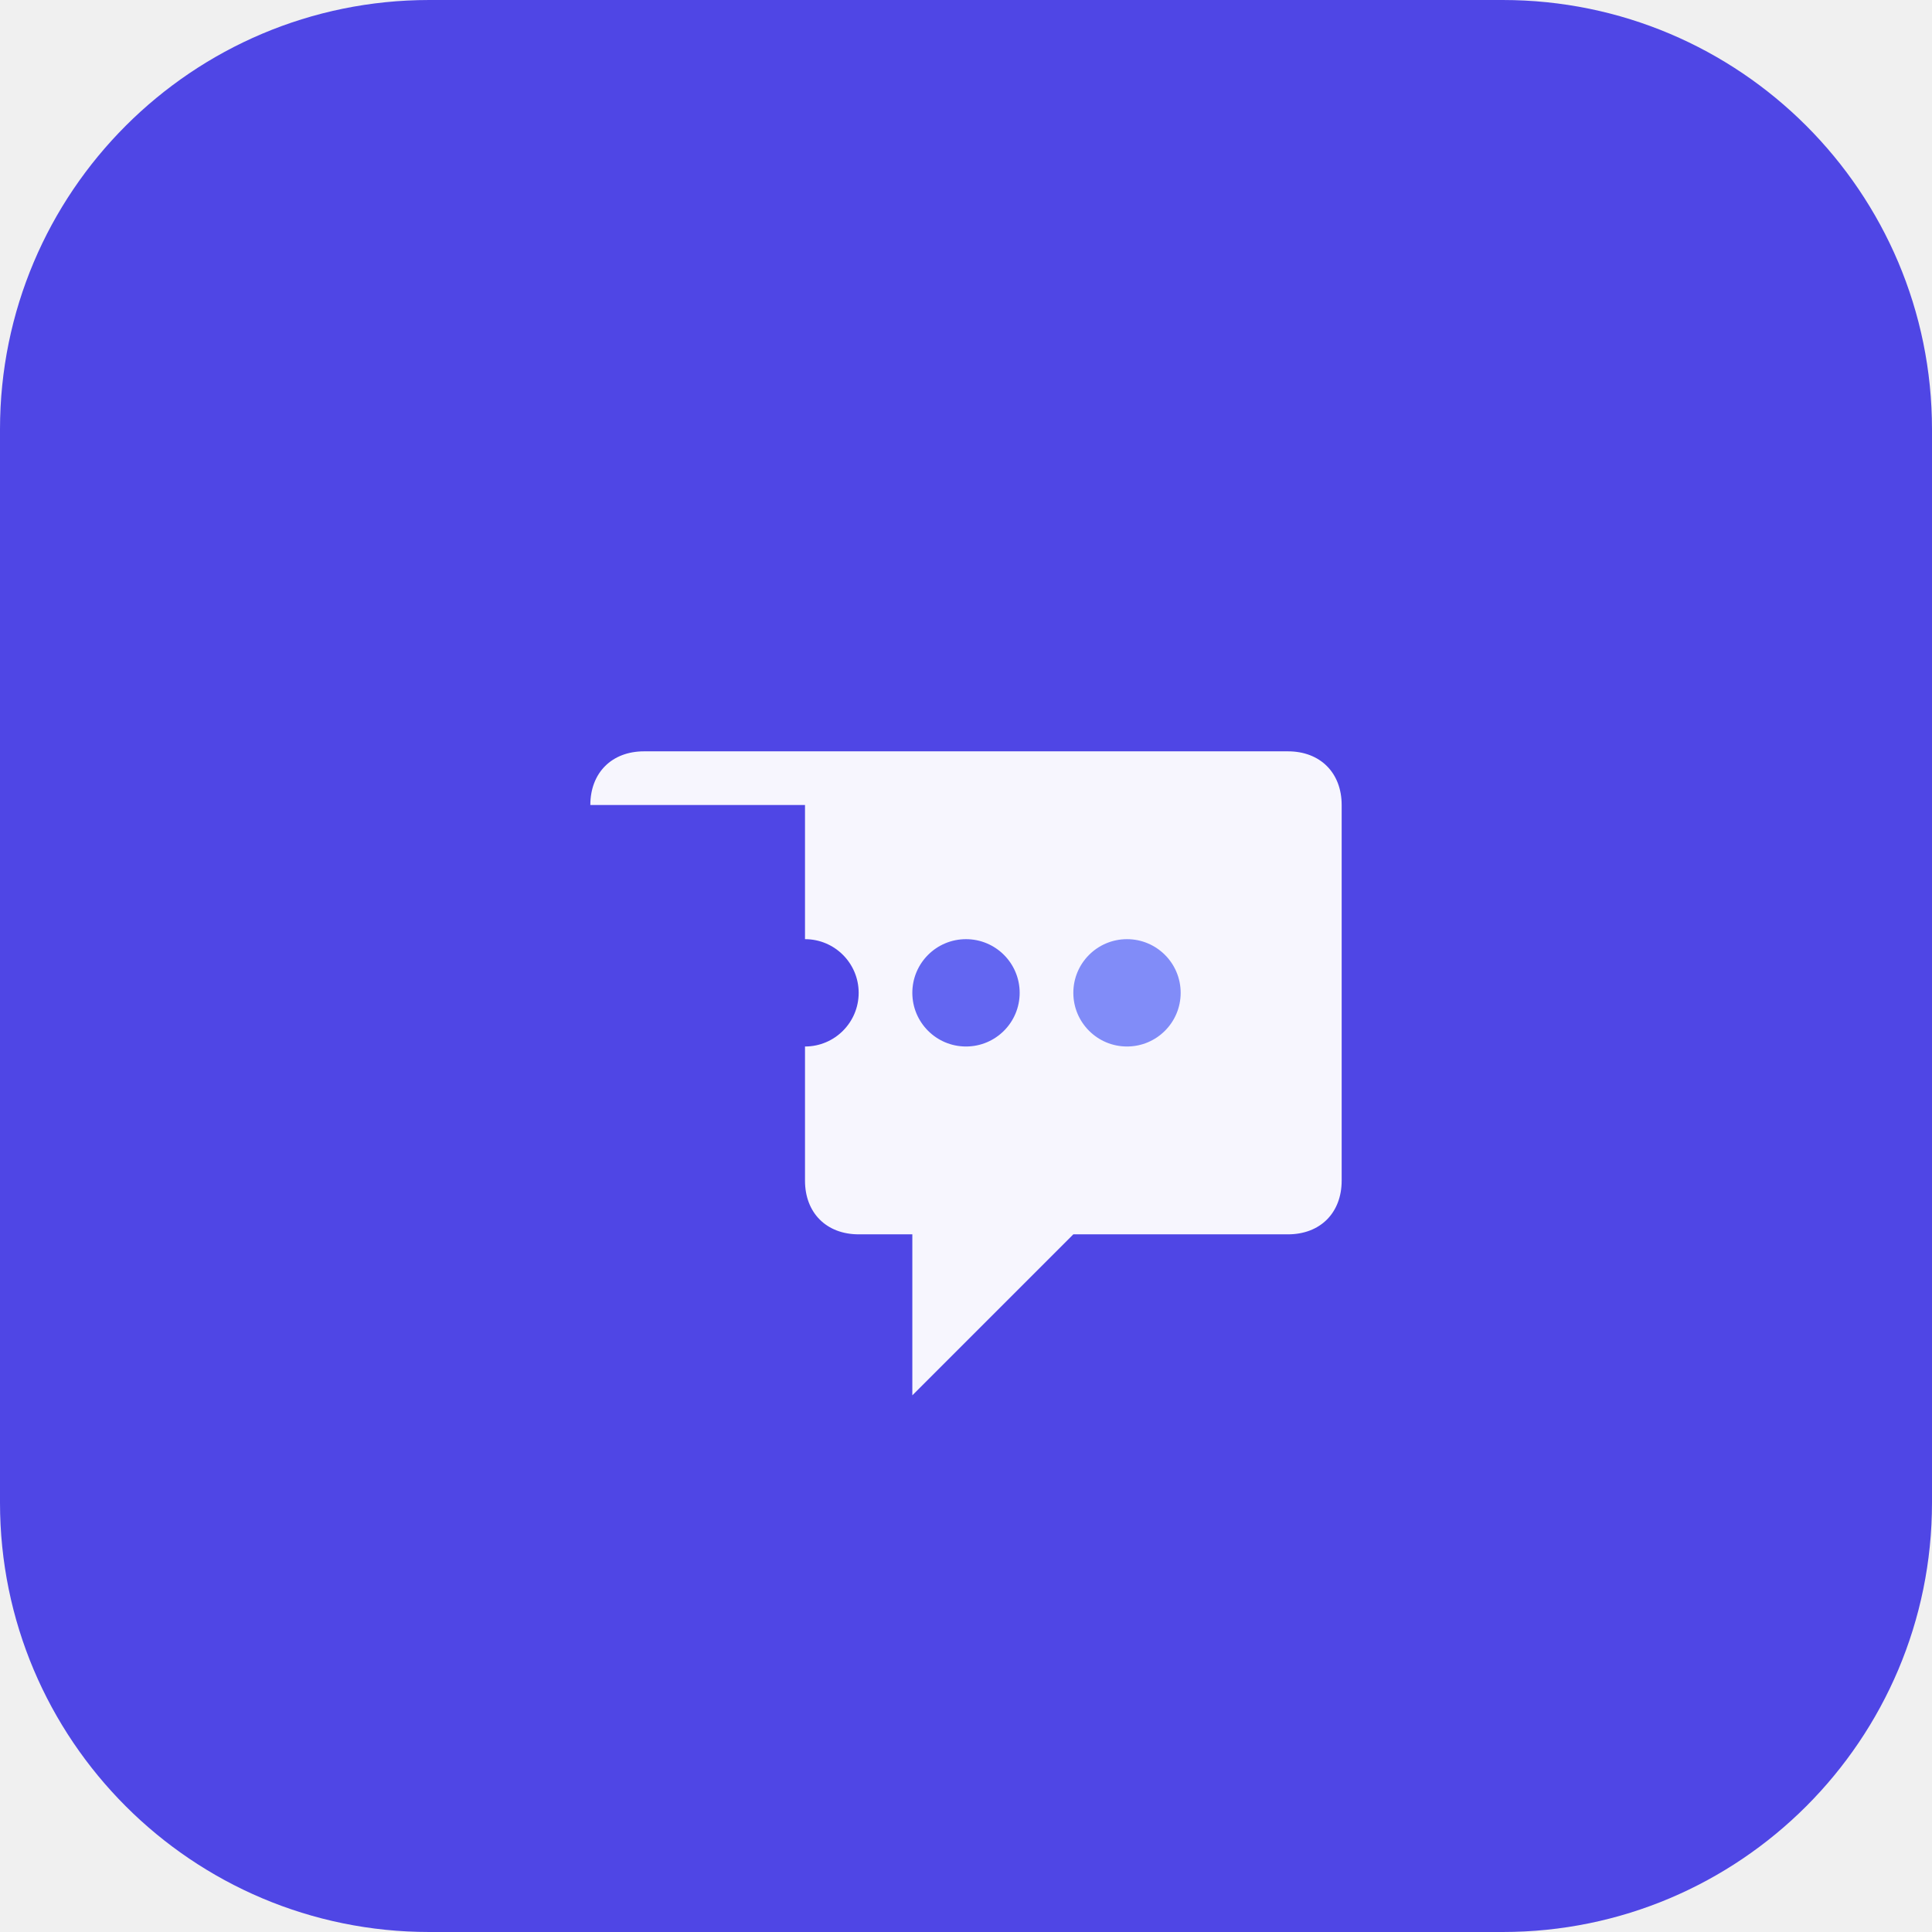
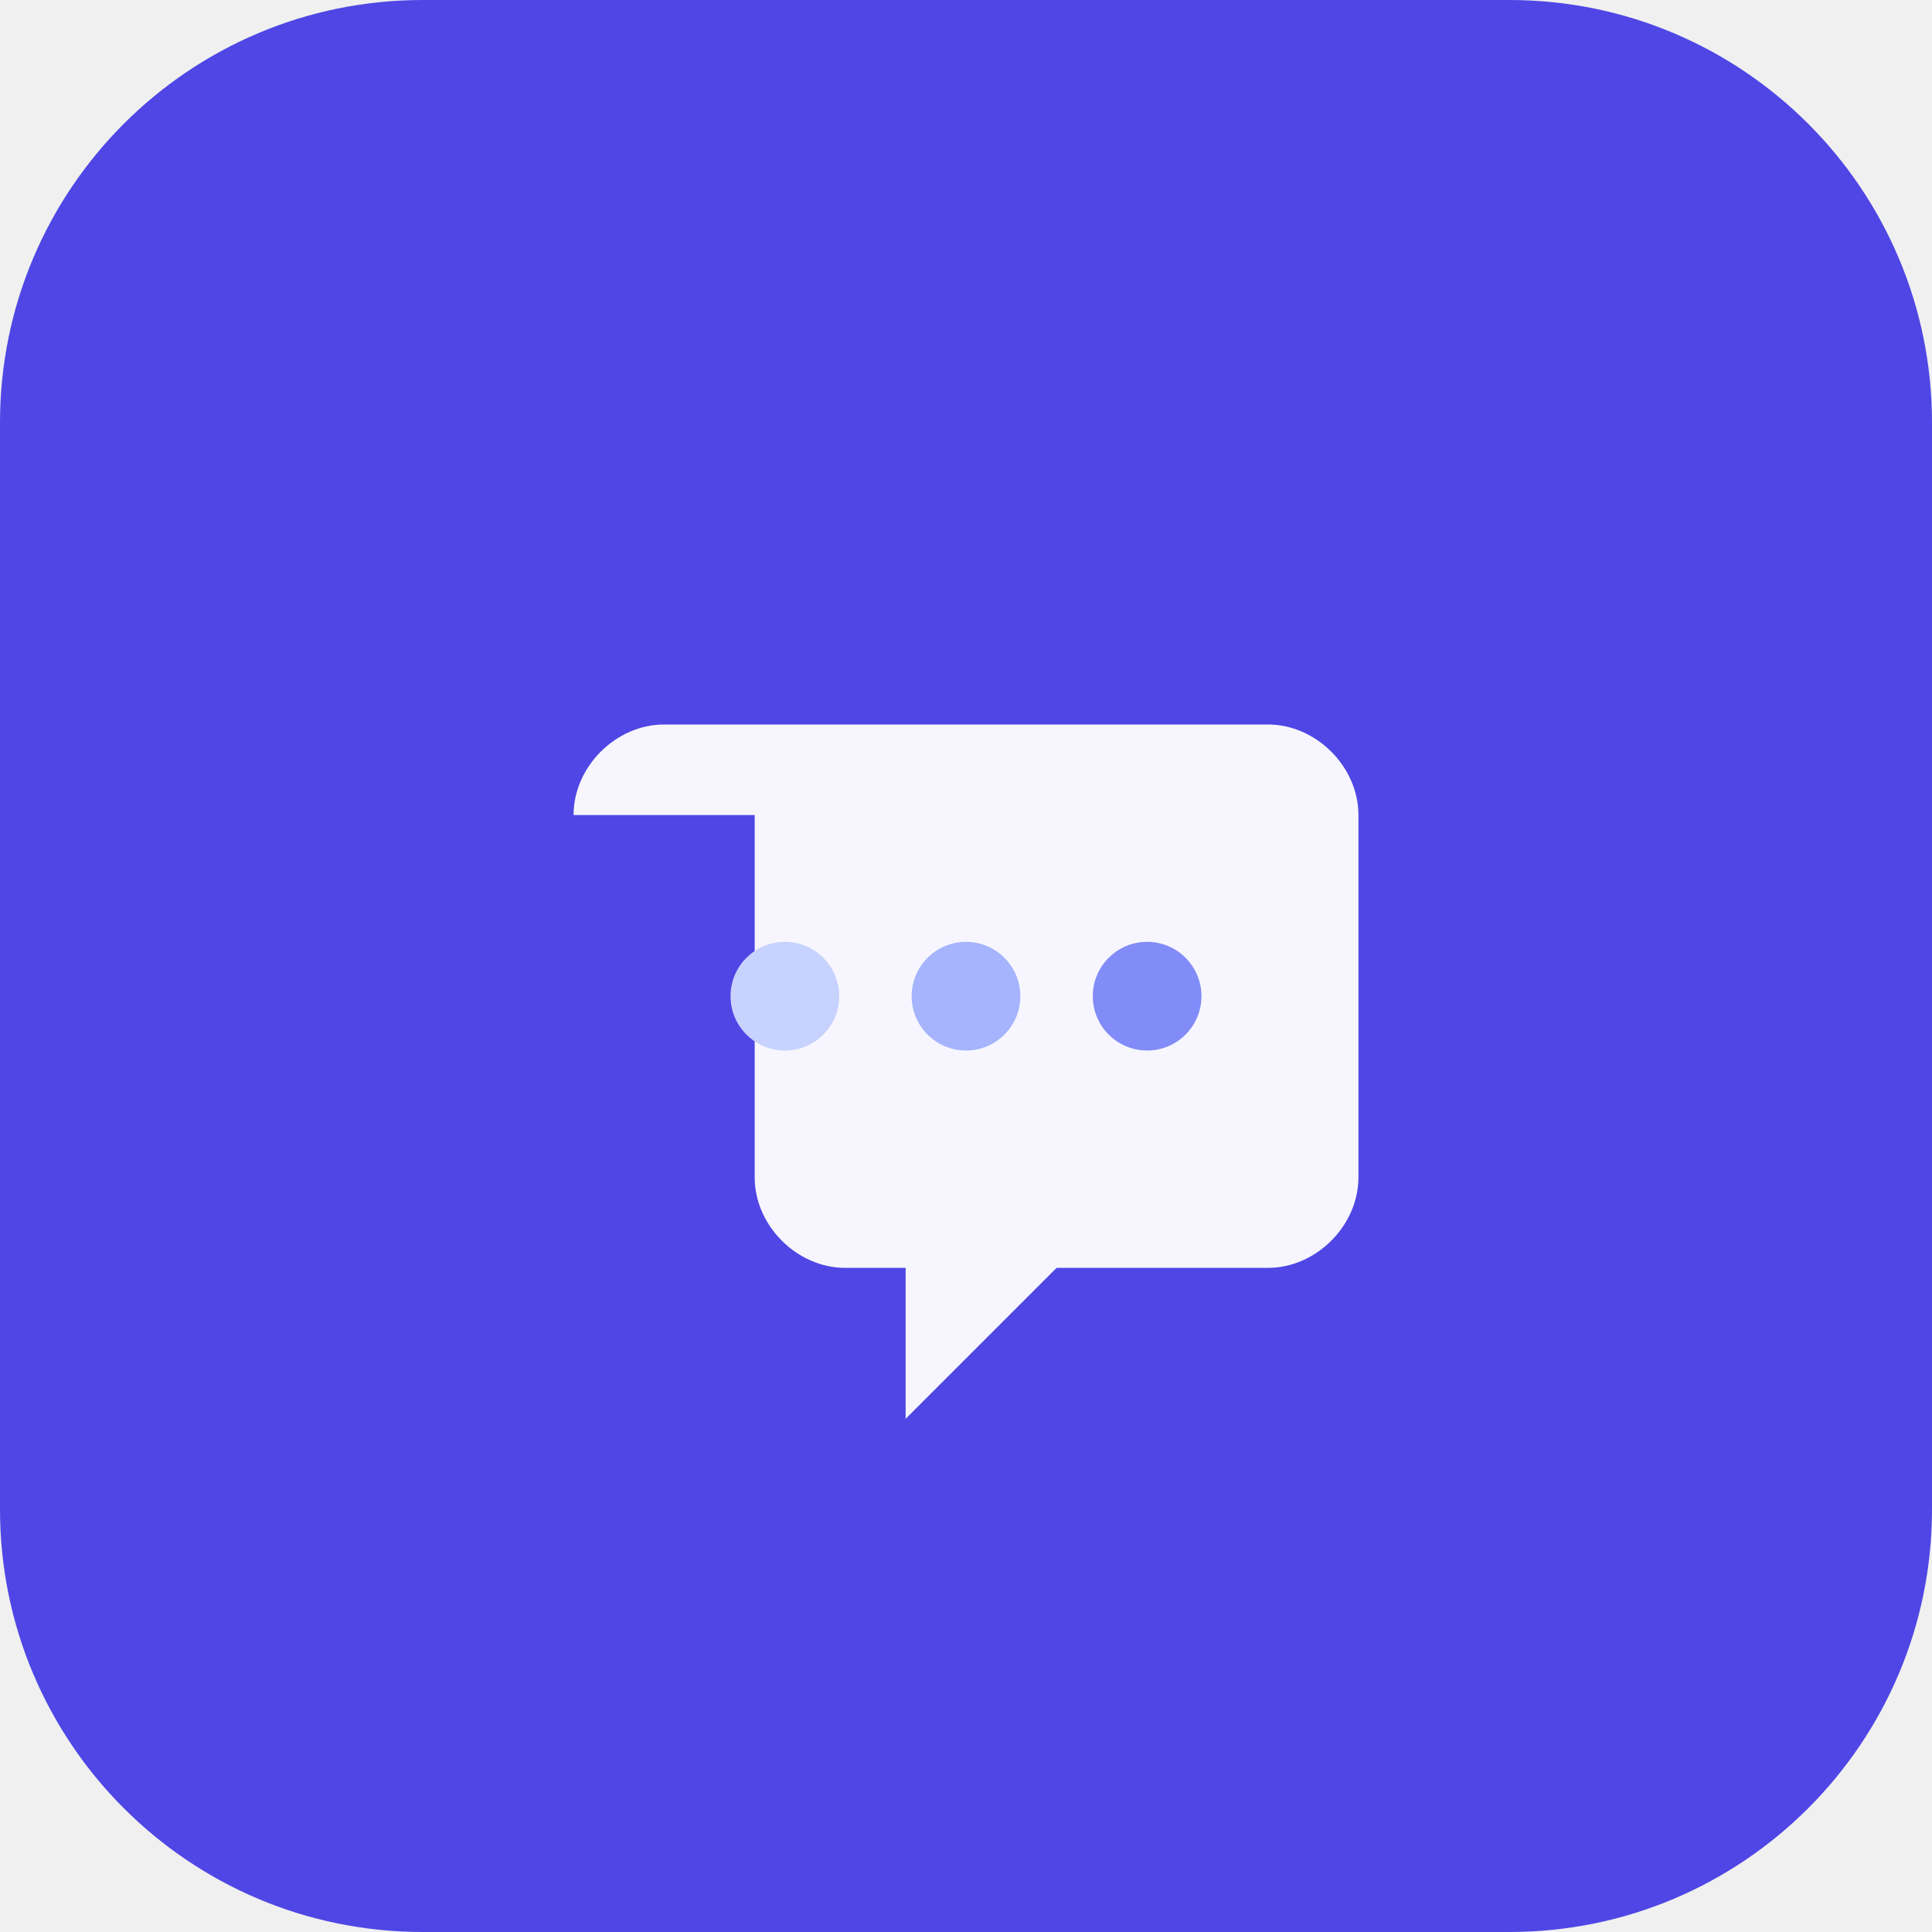
- <svg xmlns="http://www.w3.org/2000/svg" width="36" height="36" viewBox="0 0 36 36" fill="none">
-   <rect width="36" height="36" rx="8" fill="#4f46e5" />
-   <path d="M11 15c0-.6.4-1 1-1h12c.6 0 1 .4 1 1v7c0 .6-.4 1-1 1h-4l-3 3v-3h-1c-.6 0-1-.4-1-1V15z" fill="white" fill-opacity="0.95" />
-   <circle cx="15" cy="18.5" r="1" fill="#4f46e5" />
-   <circle cx="18" cy="18.5" r="1" fill="#6366f1" />
-   <circle cx="21" cy="18.5" r="1" fill="#818cf8" />
+ <svg xmlns="http://www.w3.org/2000/svg" width="32" height="32" viewBox="0 0 32 32" fill="none">
+   <rect width="32" height="32" rx="7" fill="#4f46e5" />
+   <path d="M9.5 13.5c0-.8.7-1.5 1.5-1.5h10c.8 0 1.5.7 1.5 1.5v6c0 .8-.7 1.5-1.5 1.5h-3.5l-2.5 2.5v-2.5h-1c-.8 0-1.5-.7-1.5-1.5v-6z" fill="white" fill-opacity="0.95" />
+   <circle cx="13" cy="16.5" r="0.9" fill="#c7d2fe" />
+   <circle cx="16" cy="16.5" r="0.9" fill="#a5b4fc" />
+   <circle cx="19" cy="16.5" r="0.9" fill="#818cf8" />
</svg>
